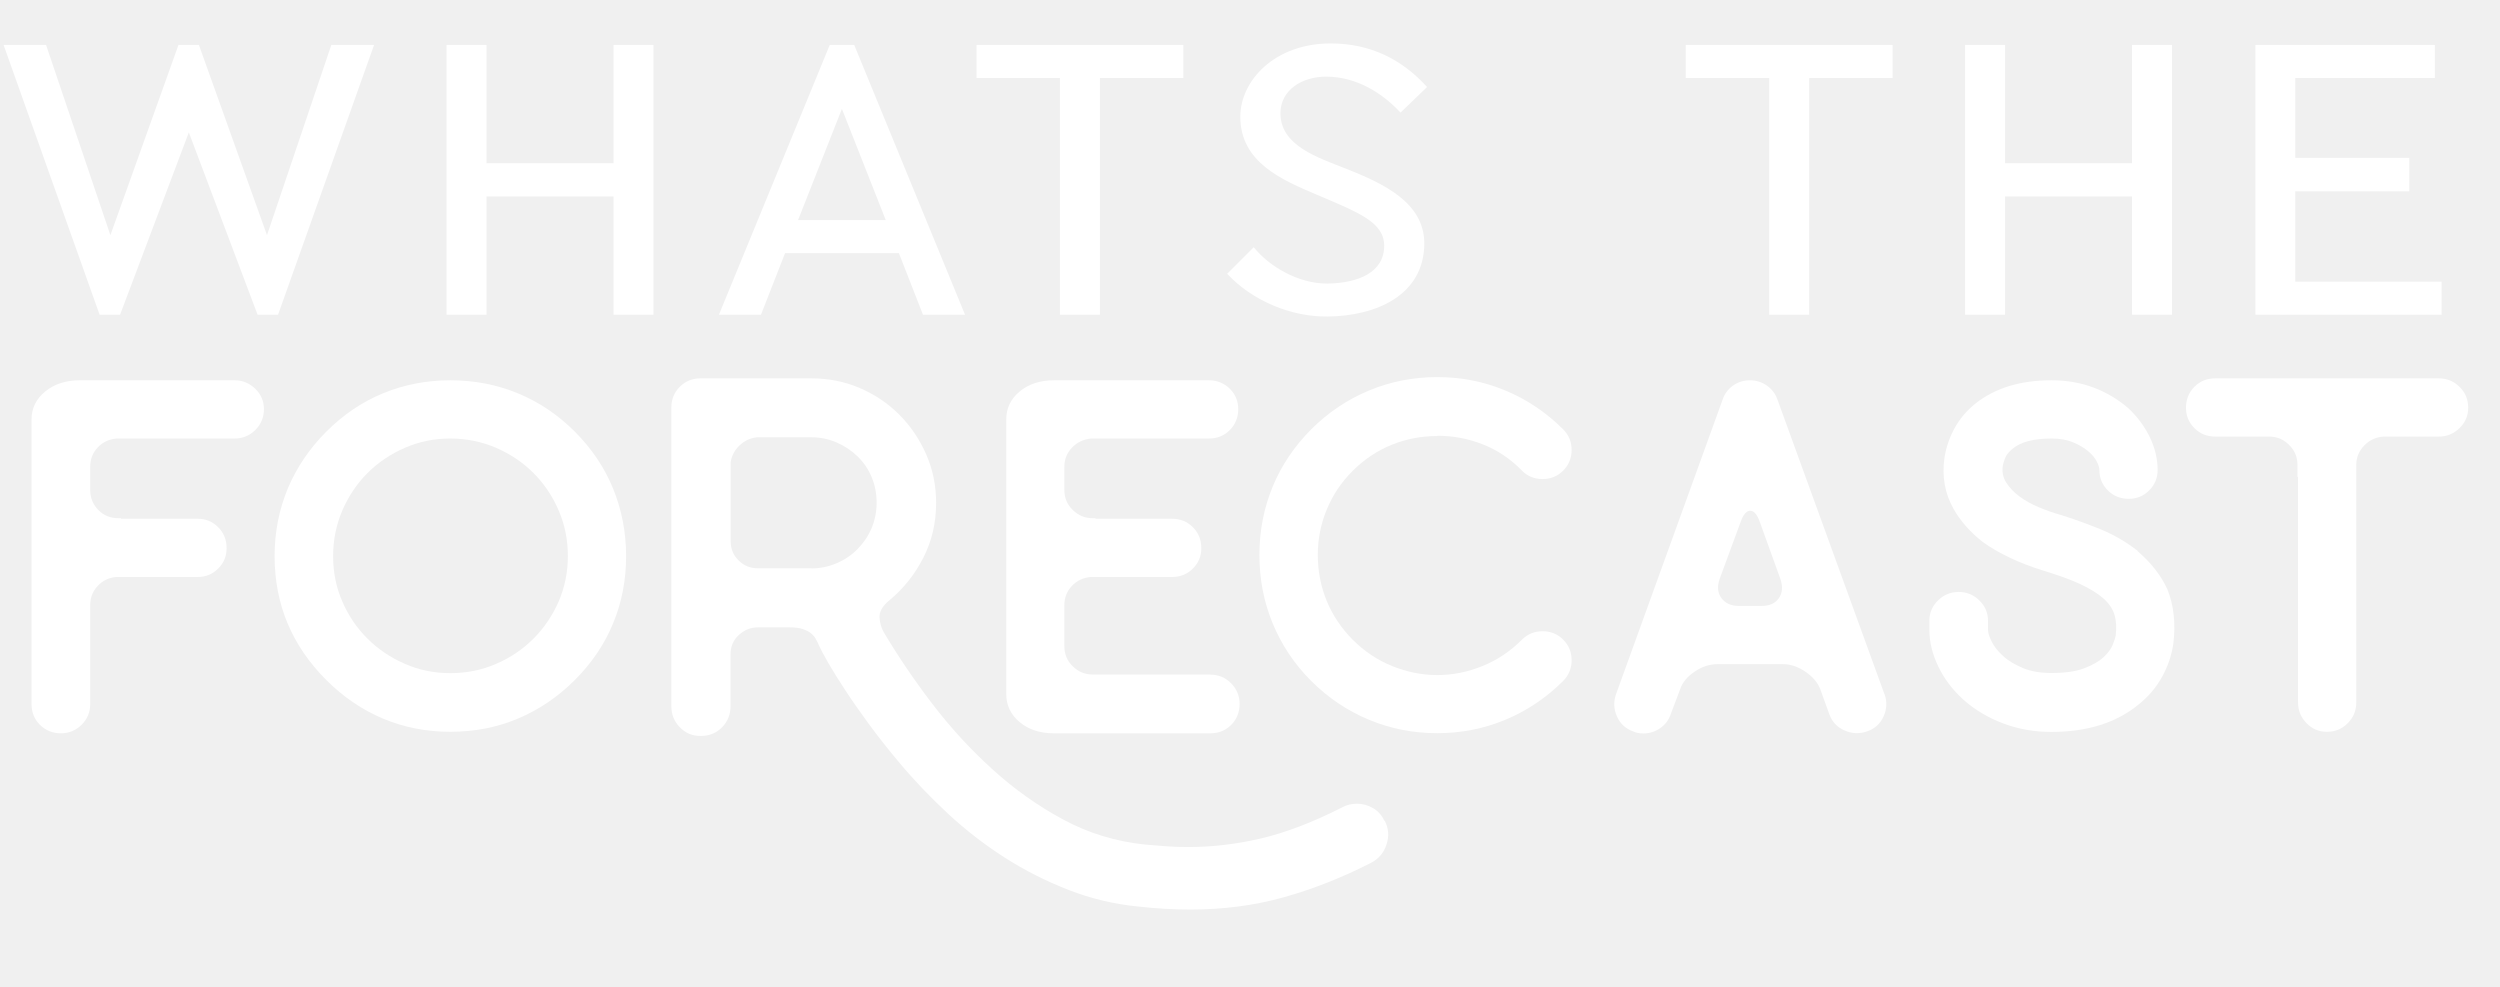
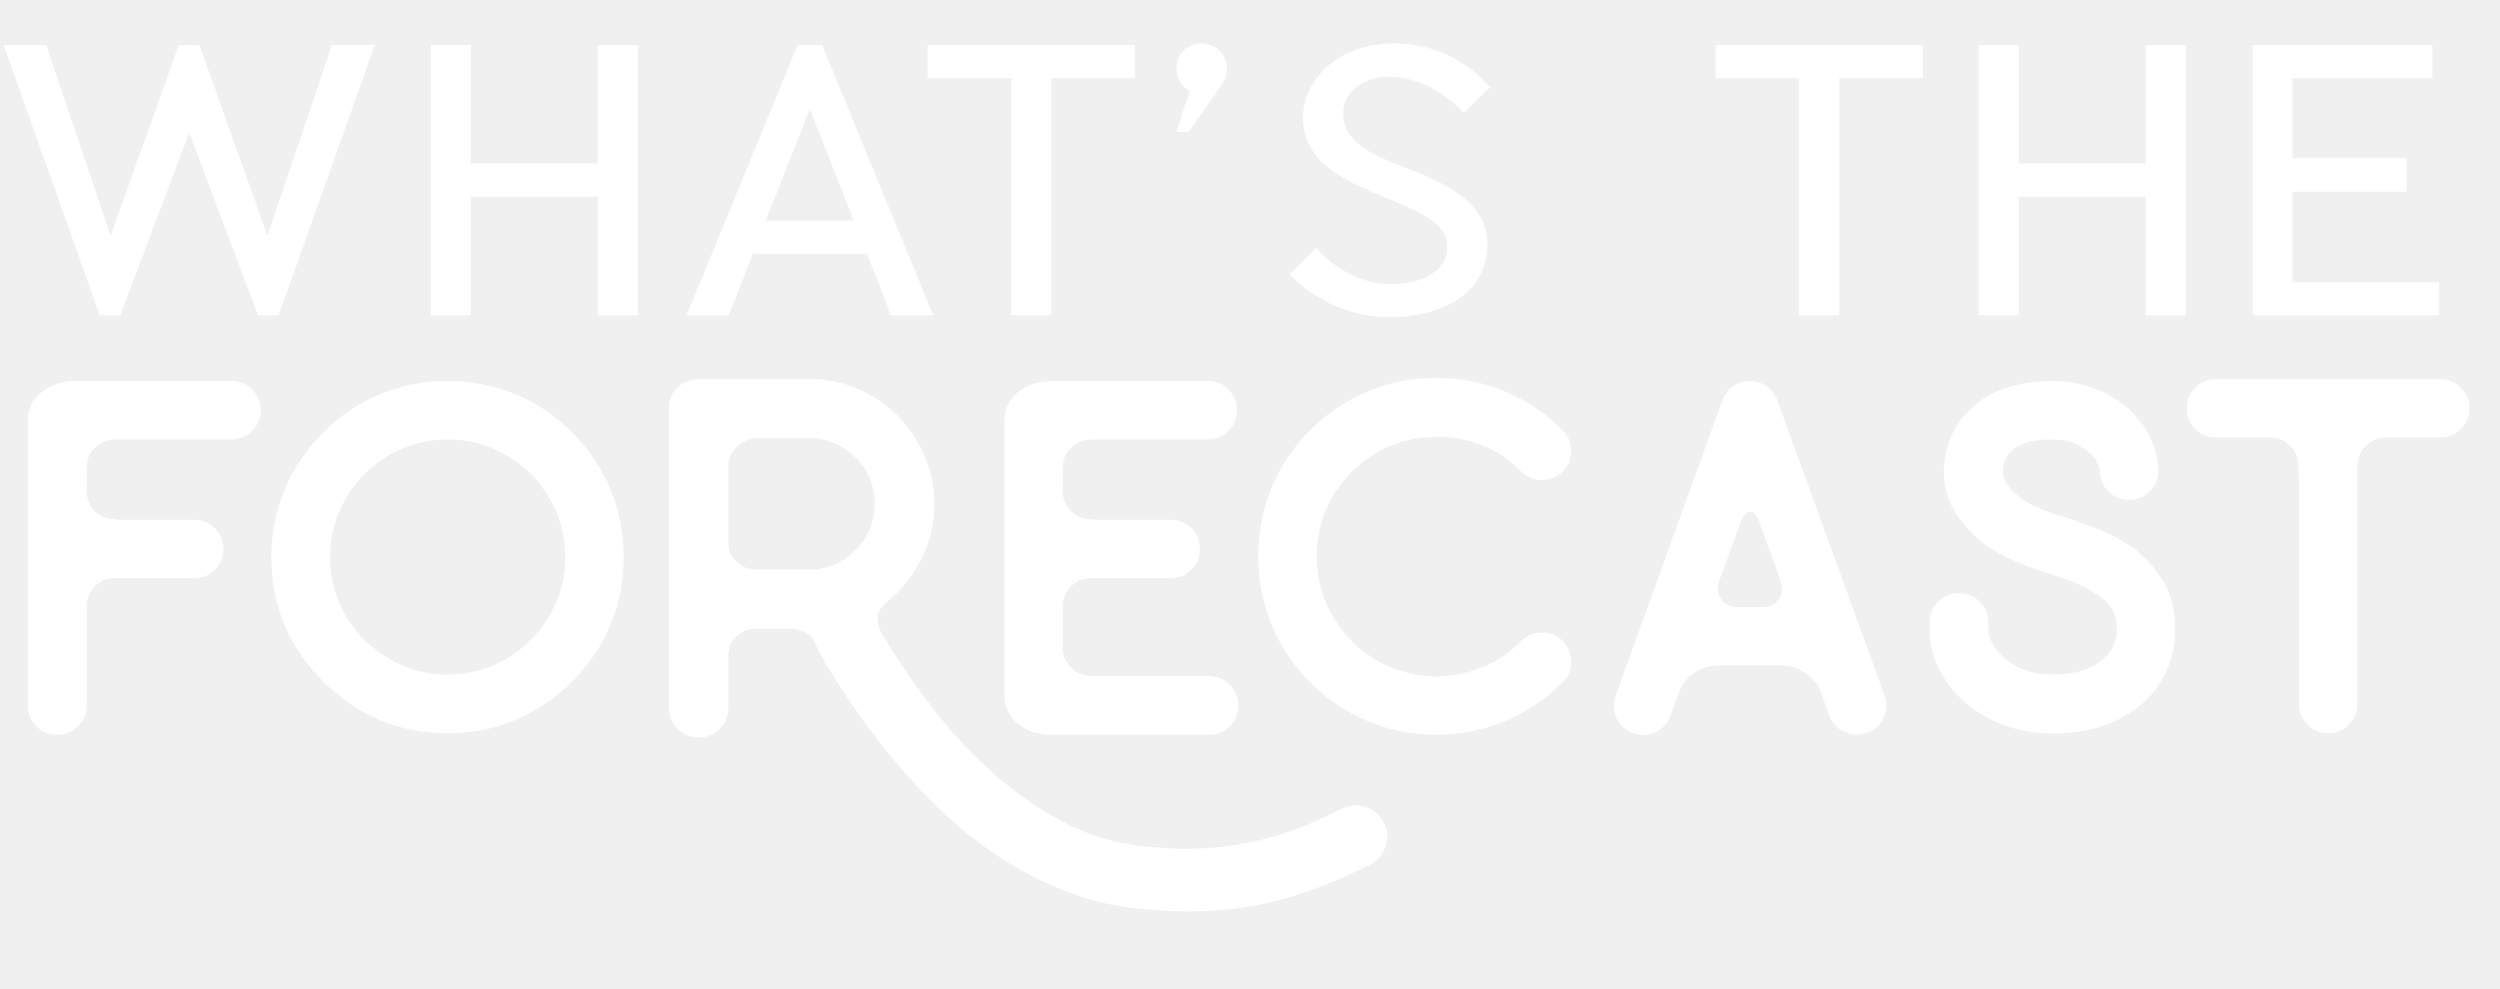
- <svg xmlns="http://www.w3.org/2000/svg" id="Layer_2" viewBox="0 0 180.72 71.34">
+ <svg xmlns="http://www.w3.org/2000/svg" id="Layer_2" viewBox="0 0 180.35 71.34">
  <defs>
    <style>.cls-1{fill:#fff;}</style>
  </defs>
  <g id="Layer_1-2">
    <g>
-       <path class="cls-1" d="M.26,3.25H3.33l4.65,13.75L12.9,3.25h1.48l4.92,13.75L23.95,3.25h3.09l-6.94,19.5h-1.48l-4.97-13.18-4.97,13.18h-1.48L.26,3.25Z" />
-       <path class="cls-1" d="M47.24,22.75h-2.89V14.2h-9.18v8.55h-2.89V3.25h2.89V11.8h9.18V3.25h2.89V22.75Z" />
-       <path class="cls-1" d="M64.97,18.3h-8.22l-1.74,4.45h-3.04L59.98,3.25h1.77l8.01,19.5h-3.04l-1.74-4.45Zm-.94-2.39l-3.17-8.04-3.17,8.04h6.34Z" />
-       <path class="cls-1" d="M79.51,5.64V22.75h-2.89V5.64h-6.03V3.25h14.95v2.39h-6.03Z" />
-       <path class="cls-1" d="M102.96,17.58c0,3.77-3.51,5.28-7.02,5.3-2.57,.03-5.41-1.12-7.23-3.09l1.92-1.92c1.12,1.4,3.22,2.63,5.3,2.63,2.26-.03,4.13-.81,4.13-2.73,0-1.69-1.79-2.39-4.86-3.69-2.52-1.07-5.54-2.34-5.54-5.64,0-2.6,2.47-5.3,6.53-5.3,2.86,0,5.15,1.14,6.97,3.15l-1.92,1.85c-1.25-1.35-3.12-2.6-5.38-2.6-1.77,0-3.3,.99-3.3,2.65,0,2.34,2.7,3.2,4.73,4,2.7,1.07,5.67,2.44,5.67,5.41Z" />
-       <path class="cls-1" d="M130.78,5.64V22.75h-2.89V5.64h-6.03V3.25h14.95v2.39h-6.03Z" />
-       <path class="cls-1" d="M157.01,22.75h-2.89V14.2h-9.18v8.55h-2.89V3.25h2.89V11.8h9.18V3.25h2.89V22.75Z" />
-       <path class="cls-1" d="M176.51,22.75h-13.47V3.25h12.97v2.39h-10.09v5.77h8.24v2.42h-8.24v6.53h10.58v2.39Z" />
+       <path class="cls-1" d="M.26,3.25H3.33l4.65,13.75L12.9,3.25h1.48l4.91,13.75L23.95,3.25h3.09l-6.94,19.5h-1.48l-4.97-13.18-4.97,13.18h-1.48L.26,3.25Z" />
+       <path class="cls-1" d="M46.02,22.75h-2.89V14.2h-9.18v8.55h-2.89V3.25h2.89V11.8h9.18V3.25h2.89V22.75Z" />
+       <path class="cls-1" d="M62.53,18.3h-8.22l-1.74,4.45h-3.04L57.54,3.25h1.77l8.01,19.5h-3.04l-1.74-4.45Zm-.94-2.39l-3.17-8.04-3.17,8.04h6.34Z" />
+       <path class="cls-1" d="M75.84,5.64V22.75h-2.89V5.64h-6.03V3.25h14.95v2.39h-6.03Z" />
+       <path class="cls-1" d="M88.04,6.24l-2.29,3.28h-.88l.96-2.96c-.57-.31-.96-.91-.96-1.64,0-.99,.81-1.79,1.79-1.79,1.04,0,1.85,.81,1.85,1.79,0,.42-.1,.78-.47,1.33Z" />
+       <path class="cls-1" d="M107.3,17.58c0,3.77-3.51,5.28-7.02,5.3-2.57,.03-5.41-1.12-7.23-3.09l1.92-1.92c1.12,1.4,3.22,2.63,5.3,2.63,2.26-.03,4.13-.81,4.13-2.73,0-1.69-1.79-2.39-4.86-3.69-2.52-1.07-5.54-2.34-5.54-5.64,0-2.6,2.47-5.3,6.53-5.3,2.86,0,5.15,1.14,6.97,3.15l-1.92,1.85c-1.25-1.35-3.12-2.6-5.38-2.6-1.77,0-3.3,.99-3.3,2.65,0,2.34,2.7,3.2,4.73,4,2.7,1.07,5.67,2.44,5.67,5.41Z" />
+       <path class="cls-1" d="M132.68,5.64V22.75h-2.89V5.64h-6.03V3.25h14.95v2.39h-6.03Z" />
+       <path class="cls-1" d="M157.69,22.75h-2.89V14.2h-9.18v8.55h-2.89V3.25h2.89V11.8h9.18V3.25h2.89V22.75Z" />
+       <path class="cls-1" d="M175.97,22.75h-13.47V3.25h12.97v2.39h-10.09v5.77h8.24v2.42h-8.24v6.53h10.58v2.39Z" />
    </g>
    <g>
-       <path class="cls-1" d="M16.96,27.49c.58,0,1.07,.21,1.49,.61,.42,.41,.63,.9,.63,1.48s-.21,1.1-.63,1.51c-.42,.41-.92,.61-1.49,.61H8.43c-.55,.05-1.01,.26-1.37,.65-.36,.38-.54,.85-.54,1.4v1.66c0,.58,.2,1.06,.59,1.46s.88,.59,1.46,.59h.18v.04h5.54c.58,0,1.07,.2,1.48,.61,.41,.41,.61,.91,.61,1.51s-.2,1.07-.61,1.48-.9,.61-1.48,.61h-5.9c-.53,.05-.97,.26-1.33,.65-.36,.38-.54,.85-.54,1.4v7.13c0,.6-.21,1.1-.63,1.51-.42,.41-.92,.61-1.49,.61s-1.1-.2-1.51-.61c-.41-.41-.61-.91-.61-1.51V30.33c0-.82,.33-1.49,.99-2.03s1.49-.81,2.5-.81h11.2Z" />
-       <path class="cls-1" d="M32.55,27.49c1.73,0,3.35,.31,4.88,.94s2.9,1.55,4.12,2.77,2.15,2.6,2.77,4.12c.62,1.52,.94,3.15,.94,4.88s-.31,3.35-.94,4.86c-.62,1.51-1.55,2.88-2.77,4.1s-2.6,2.15-4.12,2.79-3.15,.95-4.88,.95-3.35-.32-4.86-.95c-1.51-.64-2.88-1.57-4.1-2.79-2.5-2.5-3.74-5.48-3.74-8.96,0-1.73,.32-3.35,.95-4.88,.64-1.52,1.57-2.9,2.79-4.12,1.22-1.22,2.59-2.15,4.1-2.77,1.51-.62,3.13-.94,4.86-.94Zm0,21.17c1.18,0,2.28-.22,3.31-.67,1.03-.44,1.93-1.05,2.7-1.82s1.37-1.66,1.82-2.68c.44-1.02,.67-2.12,.67-3.29s-.22-2.28-.67-3.31c-.44-1.03-1.05-1.93-1.82-2.7-.77-.77-1.67-1.37-2.7-1.82-1.03-.44-2.14-.67-3.31-.67s-2.24,.22-3.28,.67c-1.03,.45-1.93,1.05-2.7,1.82s-1.37,1.67-1.82,2.7c-.44,1.03-.67,2.14-.67,3.31s.22,2.27,.67,3.29c.44,1.02,1.05,1.92,1.82,2.68,.77,.77,1.67,1.37,2.7,1.82,1.03,.45,2.12,.67,3.28,.67Z" />
-       <path class="cls-1" d="M100.09,59.31c.29,.55,.34,1.13,.14,1.73-.19,.6-.56,1.04-1.12,1.33-2.11,1.08-4.22,1.91-6.34,2.5-2.11,.59-4.36,.88-6.73,.88-1.18,0-2.44-.07-3.78-.22-1.7-.17-3.37-.56-4.99-1.19s-3.16-1.4-4.63-2.34-2.84-2-4.12-3.19c-1.28-1.19-2.47-2.43-3.55-3.73-.79-.94-1.51-1.85-2.16-2.74-.65-.89-1.22-1.7-1.71-2.45s-.9-1.4-1.22-1.96c-.32-.56-.56-1-.7-1.31l-.04-.11c-.05-.09-.11-.21-.18-.34-.07-.13-.18-.26-.32-.38-.14-.12-.34-.22-.59-.31s-.58-.13-.99-.13h-2.27c-.53,0-.99,.19-1.39,.56-.4,.37-.59,.83-.59,1.39v3.74c0,.6-.2,1.11-.61,1.53-.41,.42-.92,.63-1.55,.63s-1.1-.21-1.51-.63-.61-.93-.61-1.53V29.47c0-.6,.2-1.1,.61-1.51s.91-.61,1.51-.61h7.99c1.25,0,2.42,.23,3.51,.7s2.05,1.11,2.86,1.93c.82,.82,1.46,1.77,1.94,2.86,.48,1.09,.72,2.26,.72,3.51,0,1.44-.31,2.76-.92,3.96s-1.42,2.22-2.43,3.06c-.53,.43-.77,.86-.74,1.28s.14,.77,.31,1.06c1.01,1.7,2.17,3.42,3.49,5.15,1.32,1.73,2.77,3.31,4.36,4.75,1.58,1.44,3.29,2.65,5.13,3.64s3.8,1.58,5.89,1.8c.55,.05,1.09,.09,1.6,.13,.52,.04,1.04,.05,1.57,.05,1.68,0,3.41-.2,5.18-.61s3.76-1.16,5.94-2.27c.31-.17,.66-.25,1.04-.25,.41,0,.79,.1,1.15,.31,.36,.2,.64,.51,.83,.92Zm-41.44-18.22c.65,0,1.26-.13,1.84-.38s1.08-.59,1.51-1.03,.77-.94,1.01-1.51c.24-.58,.36-1.19,.36-1.84s-.12-1.26-.36-1.84c-.24-.58-.58-1.07-1.01-1.49-.43-.42-.94-.76-1.51-1.01s-1.19-.38-1.84-.38h-3.92c-.48,.05-.9,.24-1.26,.58-.36,.34-.58,.74-.65,1.22v5.72c0,.55,.19,1.01,.58,1.39s.84,.56,1.37,.56h3.89Z" />
-       <path class="cls-1" d="M87.49,48.77c.6,0,1.1,.21,1.51,.63,.41,.42,.61,.92,.61,1.49s-.2,1.1-.61,1.51c-.41,.41-.91,.61-1.51,.61h-11.3c-1.01,0-1.84-.27-2.48-.81-.65-.54-.97-1.22-.97-2.03V30.33c0-.82,.32-1.49,.97-2.03,.65-.54,1.48-.81,2.48-.81h11.2c.6,0,1.1,.21,1.51,.61,.41,.41,.61,.9,.61,1.48s-.2,1.1-.61,1.51-.91,.61-1.51,.61h-8.5c-.55,.05-1.01,.26-1.39,.65-.37,.38-.56,.85-.56,1.4v1.66c0,.58,.2,1.06,.61,1.46,.41,.4,.89,.59,1.44,.59h.18l.04,.04h5.51c.6,0,1.1,.2,1.51,.61,.41,.41,.61,.91,.61,1.51s-.2,1.07-.61,1.48-.91,.61-1.51,.61h-5.87c-.55,.05-1.01,.26-1.37,.65-.36,.38-.54,.85-.54,1.4v2.95c0,.58,.2,1.06,.61,1.46,.41,.4,.89,.59,1.44,.59h8.5Z" />
-       <path class="cls-1" d="M103.9,31.52c-1.15,0-2.25,.21-3.29,.63-1.04,.42-1.99,1.05-2.83,1.89s-1.44,1.75-1.87,2.79c-.43,1.04-.65,2.14-.65,3.29s.22,2.29,.65,3.33c.43,1.04,1.06,1.97,1.87,2.79,.84,.84,1.79,1.48,2.86,1.91,1.07,.43,2.15,.65,3.26,.65s2.19-.22,3.26-.65c1.07-.43,2.02-1.07,2.86-1.91,.41-.41,.91-.61,1.49-.61s1.09,.2,1.49,.61c.41,.41,.61,.91,.61,1.49s-.21,1.09-.61,1.49c-1.22,1.22-2.62,2.16-4.18,2.81-1.56,.65-3.2,.97-4.93,.97s-3.37-.32-4.93-.97c-1.56-.65-2.95-1.58-4.18-2.81-1.22-1.22-2.15-2.62-2.79-4.18-.64-1.56-.95-3.2-.95-4.93s.32-3.37,.95-4.91,1.57-2.93,2.79-4.16c1.22-1.22,2.62-2.16,4.18-2.81,1.56-.65,3.2-.97,4.93-.97s3.37,.32,4.93,.97c1.56,.65,2.95,1.58,4.18,2.81,.41,.41,.61,.91,.61,1.49s-.21,1.09-.61,1.49c-.41,.41-.91,.61-1.49,.61s-1.09-.2-1.49-.61c-.82-.84-1.75-1.47-2.81-1.89-1.06-.42-2.16-.63-3.31-.63Z" />
-       <path class="cls-1" d="M136.23,50.17c.19,.55,.17,1.09-.07,1.62-.24,.53-.64,.89-1.19,1.08-.55,.19-1.1,.17-1.64-.07-.54-.24-.91-.64-1.1-1.19l-.65-1.8c-.19-.48-.55-.9-1.08-1.26-.53-.36-1.07-.54-1.62-.54h-4.72c-.58,0-1.13,.18-1.66,.54-.53,.36-.88,.78-1.04,1.26l-.68,1.8c-.14,.43-.4,.77-.77,1.03-.37,.25-.77,.38-1.21,.38-.29,0-.53-.05-.72-.14-.55-.19-.95-.55-1.19-1.08-.24-.53-.26-1.07-.07-1.62l7.7-21.28c.14-.43,.4-.77,.76-1.03,.36-.25,.77-.38,1.22-.38s.86,.13,1.22,.38c.36,.25,.61,.58,.76,.99l7.74,21.31Zm-8.86-6.37c.55,0,.96-.19,1.22-.56,.26-.37,.3-.83,.11-1.39l-1.48-4.1c-.19-.55-.43-.83-.7-.83s-.51,.28-.7,.83l-1.51,4.1c-.19,.55-.15,1.01,.13,1.39,.28,.37,.69,.56,1.24,.56h1.69Z" />
-       <path class="cls-1" d="M154.52,39.84c.98,.84,1.7,1.76,2.16,2.77,.46,1.15,.6,2.45,.43,3.89-.12,.86-.4,1.68-.83,2.45-.43,.77-1,1.43-1.69,1.98-1.61,1.32-3.71,1.98-6.3,1.98-1.22,0-2.38-.2-3.47-.61s-2.06-.98-2.9-1.73c-.77-.7-1.37-1.49-1.8-2.38-.43-.89-.65-1.78-.65-2.66v-.65c0-.58,.21-1.07,.63-1.48,.42-.41,.92-.61,1.49-.61s1.07,.2,1.49,.61c.42,.41,.63,.9,.63,1.48v.65c0,.22,.09,.5,.27,.86,.18,.36,.46,.71,.83,1.04,.37,.34,.85,.62,1.42,.86s1.26,.36,2.05,.36c.98,0,1.78-.11,2.38-.34,.6-.23,1.06-.49,1.39-.79,.32-.3,.55-.6,.67-.9s.19-.52,.22-.67c.07-.58,.04-1.08-.09-1.51-.13-.43-.4-.83-.81-1.19-.41-.36-.97-.7-1.67-1.03s-1.61-.65-2.72-.99c-1.7-.53-3.14-1.21-4.32-2.05-.94-.74-1.64-1.55-2.12-2.41-.62-1.1-.84-2.33-.65-3.67,.12-.77,.37-1.49,.74-2.16,.37-.67,.87-1.26,1.49-1.76,1.42-1.13,3.25-1.69,5.51-1.69,1.08,0,2.09,.17,3.02,.52,.94,.35,1.78,.85,2.52,1.49,.67,.62,1.19,1.33,1.57,2.11,.37,.78,.56,1.57,.56,2.36,0,.58-.2,1.07-.61,1.48-.41,.41-.9,.61-1.48,.61s-1.1-.2-1.51-.61c-.41-.41-.61-.9-.61-1.48,0-.17-.07-.38-.2-.63-.13-.25-.34-.5-.63-.74-.29-.24-.65-.45-1.08-.63-.43-.18-.95-.27-1.55-.27-1.3,0-2.25,.25-2.84,.76-.26,.22-.44,.44-.52,.67-.08,.23-.14,.4-.16,.52-.07,.46,.01,.87,.25,1.24,.24,.37,.56,.71,.97,1.01,.41,.3,.87,.56,1.39,.77,.52,.22,1.03,.4,1.53,.54,.94,.29,1.9,.64,2.9,1.04,1,.41,1.9,.94,2.72,1.58Z" />
-       <path class="cls-1" d="M176.3,27.35c.58,0,1.07,.2,1.49,.61,.42,.41,.63,.91,.63,1.51s-.21,1.07-.63,1.48c-.42,.41-.92,.61-1.49,.61h-3.96c-.55,.02-1.03,.23-1.42,.63s-.59,.87-.59,1.42v17.17c0,.58-.2,1.08-.61,1.49-.41,.42-.91,.63-1.51,.63s-1.07-.21-1.48-.63c-.41-.42-.61-.92-.61-1.49v-16.31h-.04v-.86c0-.55-.19-1.03-.58-1.42-.38-.4-.85-.61-1.4-.63h-3.96c-.6,0-1.1-.2-1.51-.61-.41-.41-.61-.9-.61-1.48s.2-1.1,.61-1.51c.41-.41,.91-.61,1.51-.61h16.16Z" />
+       <path class="cls-1" d="M16.69,27.49c.58,0,1.07,.21,1.49,.61,.42,.41,.63,.9,.63,1.48s-.21,1.1-.63,1.51-.92,.61-1.49,.61H8.16c-.55,.05-1.01,.26-1.37,.65-.36,.38-.54,.85-.54,1.4v1.66c0,.58,.2,1.06,.59,1.46,.4,.4,.88,.59,1.46,.59h.18v.04h5.54c.58,0,1.07,.2,1.48,.61,.41,.41,.61,.91,.61,1.51s-.2,1.07-.61,1.48c-.41,.41-.9,.61-1.48,.61h-5.9c-.53,.05-.97,.26-1.33,.65-.36,.38-.54,.85-.54,1.4v7.13c0,.6-.21,1.1-.63,1.51-.42,.41-.92,.61-1.49,.61s-1.1-.2-1.51-.61c-.41-.41-.61-.91-.61-1.51V30.33c0-.82,.33-1.49,.99-2.03,.66-.54,1.49-.81,2.5-.81h11.2Z" />
+       <path class="cls-1" d="M32.28,27.49c1.73,0,3.35,.31,4.88,.94,1.52,.62,2.9,1.55,4.12,2.77,1.22,1.22,2.15,2.6,2.77,4.12,.62,1.52,.94,3.15,.94,4.88s-.31,3.35-.94,4.86-1.55,2.88-2.77,4.1c-1.22,1.22-2.6,2.15-4.12,2.79-1.52,.64-3.15,.95-4.88,.95s-3.35-.32-4.86-.95-2.88-1.57-4.1-2.79c-2.5-2.5-3.74-5.48-3.74-8.96,0-1.73,.32-3.35,.95-4.88,.64-1.52,1.57-2.9,2.79-4.12s2.59-2.15,4.1-2.77,3.13-.94,4.86-.94Zm0,21.17c1.18,0,2.28-.22,3.31-.67,1.03-.44,1.93-1.05,2.7-1.82s1.37-1.66,1.82-2.68c.44-1.02,.67-2.12,.67-3.29s-.22-2.28-.67-3.31c-.44-1.03-1.05-1.93-1.82-2.7-.77-.77-1.67-1.37-2.7-1.82-1.03-.44-2.14-.67-3.31-.67s-2.24,.22-3.28,.67c-1.03,.45-1.93,1.05-2.7,1.82-.77,.77-1.37,1.67-1.82,2.7-.44,1.03-.67,2.14-.67,3.31s.22,2.27,.67,3.29c.44,1.02,1.05,1.92,1.82,2.68s1.67,1.37,2.7,1.82c1.03,.45,2.12,.67,3.28,.67Z" />
+       <path class="cls-1" d="M99.82,59.31c.29,.55,.34,1.13,.14,1.73-.19,.6-.56,1.04-1.12,1.33-2.11,1.08-4.22,1.91-6.34,2.5-2.11,.59-4.36,.88-6.73,.88-1.18,0-2.44-.07-3.78-.22-1.7-.17-3.37-.56-4.99-1.19s-3.16-1.4-4.63-2.34c-1.46-.94-2.84-2-4.12-3.19-1.28-1.19-2.47-2.43-3.55-3.73-.79-.94-1.51-1.85-2.16-2.74-.65-.89-1.22-1.7-1.71-2.45-.49-.74-.9-1.4-1.22-1.96-.32-.56-.56-1-.7-1.31l-.04-.11c-.05-.09-.11-.21-.18-.34-.07-.13-.18-.26-.32-.38-.14-.12-.34-.22-.59-.31s-.58-.13-.99-.13h-2.27c-.53,0-.99,.19-1.39,.56-.4,.37-.59,.83-.59,1.39v3.74c0,.6-.2,1.11-.61,1.53s-.92,.63-1.55,.63-1.1-.21-1.51-.63c-.41-.42-.61-.93-.61-1.53V29.47c0-.6,.2-1.1,.61-1.51,.41-.41,.91-.61,1.51-.61h7.99c1.25,0,2.42,.23,3.51,.7,1.09,.47,2.05,1.11,2.86,1.93,.82,.82,1.46,1.77,1.94,2.86s.72,2.26,.72,3.51c0,1.44-.31,2.76-.92,3.96-.61,1.2-1.42,2.22-2.43,3.06-.53,.43-.77,.86-.74,1.28,.04,.42,.14,.77,.31,1.06,1.01,1.7,2.17,3.42,3.49,5.15,1.32,1.73,2.77,3.31,4.36,4.75,1.58,1.44,3.29,2.65,5.13,3.64s3.8,1.58,5.89,1.8c.55,.05,1.08,.09,1.6,.13,.52,.04,1.04,.05,1.57,.05,1.68,0,3.41-.2,5.18-.61,1.78-.41,3.76-1.16,5.94-2.27,.31-.17,.66-.25,1.04-.25,.41,0,.79,.1,1.15,.31,.36,.2,.64,.51,.83,.92Zm-41.44-18.22c.65,0,1.26-.13,1.84-.38s1.08-.59,1.51-1.03c.43-.43,.77-.94,1.01-1.51s.36-1.19,.36-1.84-.12-1.26-.36-1.84-.58-1.07-1.01-1.49-.94-.76-1.51-1.01-1.19-.38-1.84-.38h-3.92c-.48,.05-.9,.24-1.26,.58-.36,.34-.58,.74-.65,1.22v5.72c0,.55,.19,1.01,.58,1.39,.38,.37,.84,.56,1.37,.56h3.89Z" />
+       <path class="cls-1" d="M87.21,48.77c.6,0,1.1,.21,1.51,.63s.61,.92,.61,1.49-.2,1.1-.61,1.51c-.41,.41-.91,.61-1.51,.61h-11.3c-1.01,0-1.84-.27-2.48-.81-.65-.54-.97-1.22-.97-2.03V30.33c0-.82,.32-1.49,.97-2.03,.65-.54,1.48-.81,2.48-.81h11.2c.6,0,1.1,.21,1.51,.61,.41,.41,.61,.9,.61,1.48s-.2,1.1-.61,1.51c-.41,.41-.91,.61-1.51,.61h-8.5c-.55,.05-1.01,.26-1.39,.65s-.56,.85-.56,1.4v1.66c0,.58,.2,1.06,.61,1.46,.41,.4,.89,.59,1.44,.59h.18l.04,.04h5.51c.6,0,1.1,.2,1.51,.61,.41,.41,.61,.91,.61,1.51s-.2,1.07-.61,1.48c-.41,.41-.91,.61-1.51,.61h-5.87c-.55,.05-1.01,.26-1.37,.65-.36,.38-.54,.85-.54,1.4v2.95c0,.58,.2,1.06,.61,1.46,.41,.4,.89,.59,1.44,.59h8.5Z" />
+       <path class="cls-1" d="M103.63,31.52c-1.15,0-2.25,.21-3.29,.63-1.04,.42-1.99,1.05-2.83,1.89-.82,.82-1.44,1.75-1.87,2.79s-.65,2.14-.65,3.29,.22,2.29,.65,3.33,1.06,1.97,1.87,2.79,1.79,1.48,2.86,1.91c1.07,.43,2.15,.65,3.26,.65s2.19-.22,3.26-.65c1.07-.43,2.02-1.07,2.86-1.91,.41-.41,.91-.61,1.49-.61s1.09,.2,1.49,.61,.61,.91,.61,1.49-.2,1.09-.61,1.49c-1.22,1.22-2.62,2.16-4.18,2.81-1.56,.65-3.2,.97-4.93,.97s-3.37-.32-4.93-.97c-1.56-.65-2.95-1.58-4.18-2.81s-2.15-2.62-2.79-4.18c-.64-1.56-.95-3.2-.95-4.93s.32-3.37,.95-4.91,1.57-2.93,2.79-4.16c1.22-1.22,2.62-2.16,4.18-2.81,1.56-.65,3.2-.97,4.93-.97s3.37,.32,4.93,.97c1.56,.65,2.95,1.58,4.18,2.81,.41,.41,.61,.91,.61,1.49s-.2,1.09-.61,1.49-.91,.61-1.49,.61-1.09-.2-1.49-.61c-.82-.84-1.75-1.47-2.81-1.89-1.06-.42-2.16-.63-3.31-.63Z" />
+       <path class="cls-1" d="M135.96,50.17c.19,.55,.17,1.09-.07,1.62-.24,.53-.64,.89-1.19,1.08-.55,.19-1.1,.17-1.64-.07-.54-.24-.91-.64-1.1-1.19l-.65-1.8c-.19-.48-.55-.9-1.08-1.26-.53-.36-1.07-.54-1.62-.54h-4.72c-.58,0-1.13,.18-1.66,.54-.53,.36-.88,.78-1.04,1.26l-.68,1.8c-.14,.43-.4,.77-.77,1.03s-.77,.38-1.21,.38c-.29,0-.53-.05-.72-.14-.55-.19-.95-.55-1.19-1.08-.24-.53-.26-1.07-.07-1.62l7.7-21.28c.14-.43,.4-.77,.76-1.03,.36-.25,.77-.38,1.22-.38s.86,.13,1.22,.38c.36,.25,.61,.58,.76,.99l7.74,21.31Zm-8.86-6.37c.55,0,.96-.19,1.22-.56,.26-.37,.3-.83,.11-1.39l-1.48-4.1c-.19-.55-.43-.83-.7-.83s-.51,.28-.7,.83l-1.51,4.1c-.19,.55-.15,1.01,.13,1.39,.28,.37,.69,.56,1.24,.56h1.69Z" />
+       <path class="cls-1" d="M154.25,39.84c.98,.84,1.7,1.76,2.16,2.77,.46,1.15,.6,2.45,.43,3.89-.12,.86-.4,1.68-.83,2.45-.43,.77-1,1.43-1.69,1.98-1.61,1.32-3.71,1.98-6.3,1.98-1.22,0-2.38-.2-3.47-.61-1.09-.41-2.06-.98-2.9-1.73-.77-.7-1.37-1.49-1.8-2.38-.43-.89-.65-1.78-.65-2.66v-.65c0-.58,.21-1.07,.63-1.48,.42-.41,.92-.61,1.49-.61s1.07,.2,1.49,.61c.42,.41,.63,.9,.63,1.48v.65c0,.22,.09,.5,.27,.86,.18,.36,.46,.71,.83,1.04,.37,.34,.85,.62,1.42,.86s1.26,.36,2.05,.36c.98,0,1.78-.11,2.38-.34,.6-.23,1.06-.49,1.39-.79,.32-.3,.55-.6,.67-.9s.19-.52,.22-.67c.07-.58,.04-1.08-.09-1.51-.13-.43-.4-.83-.81-1.19-.41-.36-.97-.7-1.67-1.03-.71-.32-1.61-.65-2.72-.99-1.71-.53-3.14-1.21-4.32-2.05-.94-.74-1.64-1.55-2.12-2.41-.62-1.1-.84-2.33-.65-3.67,.12-.77,.37-1.49,.74-2.16,.37-.67,.87-1.26,1.49-1.76,1.42-1.13,3.25-1.69,5.51-1.69,1.08,0,2.09,.17,3.02,.52,.94,.35,1.78,.85,2.52,1.49,.67,.62,1.19,1.33,1.57,2.11,.37,.78,.56,1.57,.56,2.36,0,.58-.2,1.07-.61,1.48-.41,.41-.9,.61-1.48,.61s-1.1-.2-1.51-.61c-.41-.41-.61-.9-.61-1.48,0-.17-.07-.38-.2-.63s-.34-.5-.63-.74c-.29-.24-.65-.45-1.08-.63-.43-.18-.95-.27-1.55-.27-1.3,0-2.24,.25-2.84,.76-.26,.22-.44,.44-.52,.67-.08,.23-.14,.4-.16,.52-.07,.46,.01,.87,.25,1.24s.56,.71,.97,1.01c.41,.3,.87,.56,1.39,.77,.52,.22,1.03,.4,1.53,.54,.94,.29,1.9,.64,2.9,1.04s1.9,.94,2.72,1.58Z" />
+       <path class="cls-1" d="M176.03,27.35c.58,0,1.07,.2,1.49,.61s.63,.91,.63,1.51-.21,1.07-.63,1.48c-.42,.41-.92,.61-1.49,.61h-3.96c-.55,.02-1.03,.23-1.42,.63-.4,.4-.59,.87-.59,1.42v17.17c0,.58-.2,1.08-.61,1.49-.41,.42-.91,.63-1.51,.63s-1.07-.21-1.48-.63c-.41-.42-.61-.92-.61-1.49v-16.31h-.04v-.86c0-.55-.19-1.03-.58-1.42-.38-.4-.85-.61-1.4-.63h-3.96c-.6,0-1.1-.2-1.51-.61-.41-.41-.61-.9-.61-1.48s.2-1.1,.61-1.51,.91-.61,1.51-.61h16.16Z" />
    </g>
  </g>
</svg>
